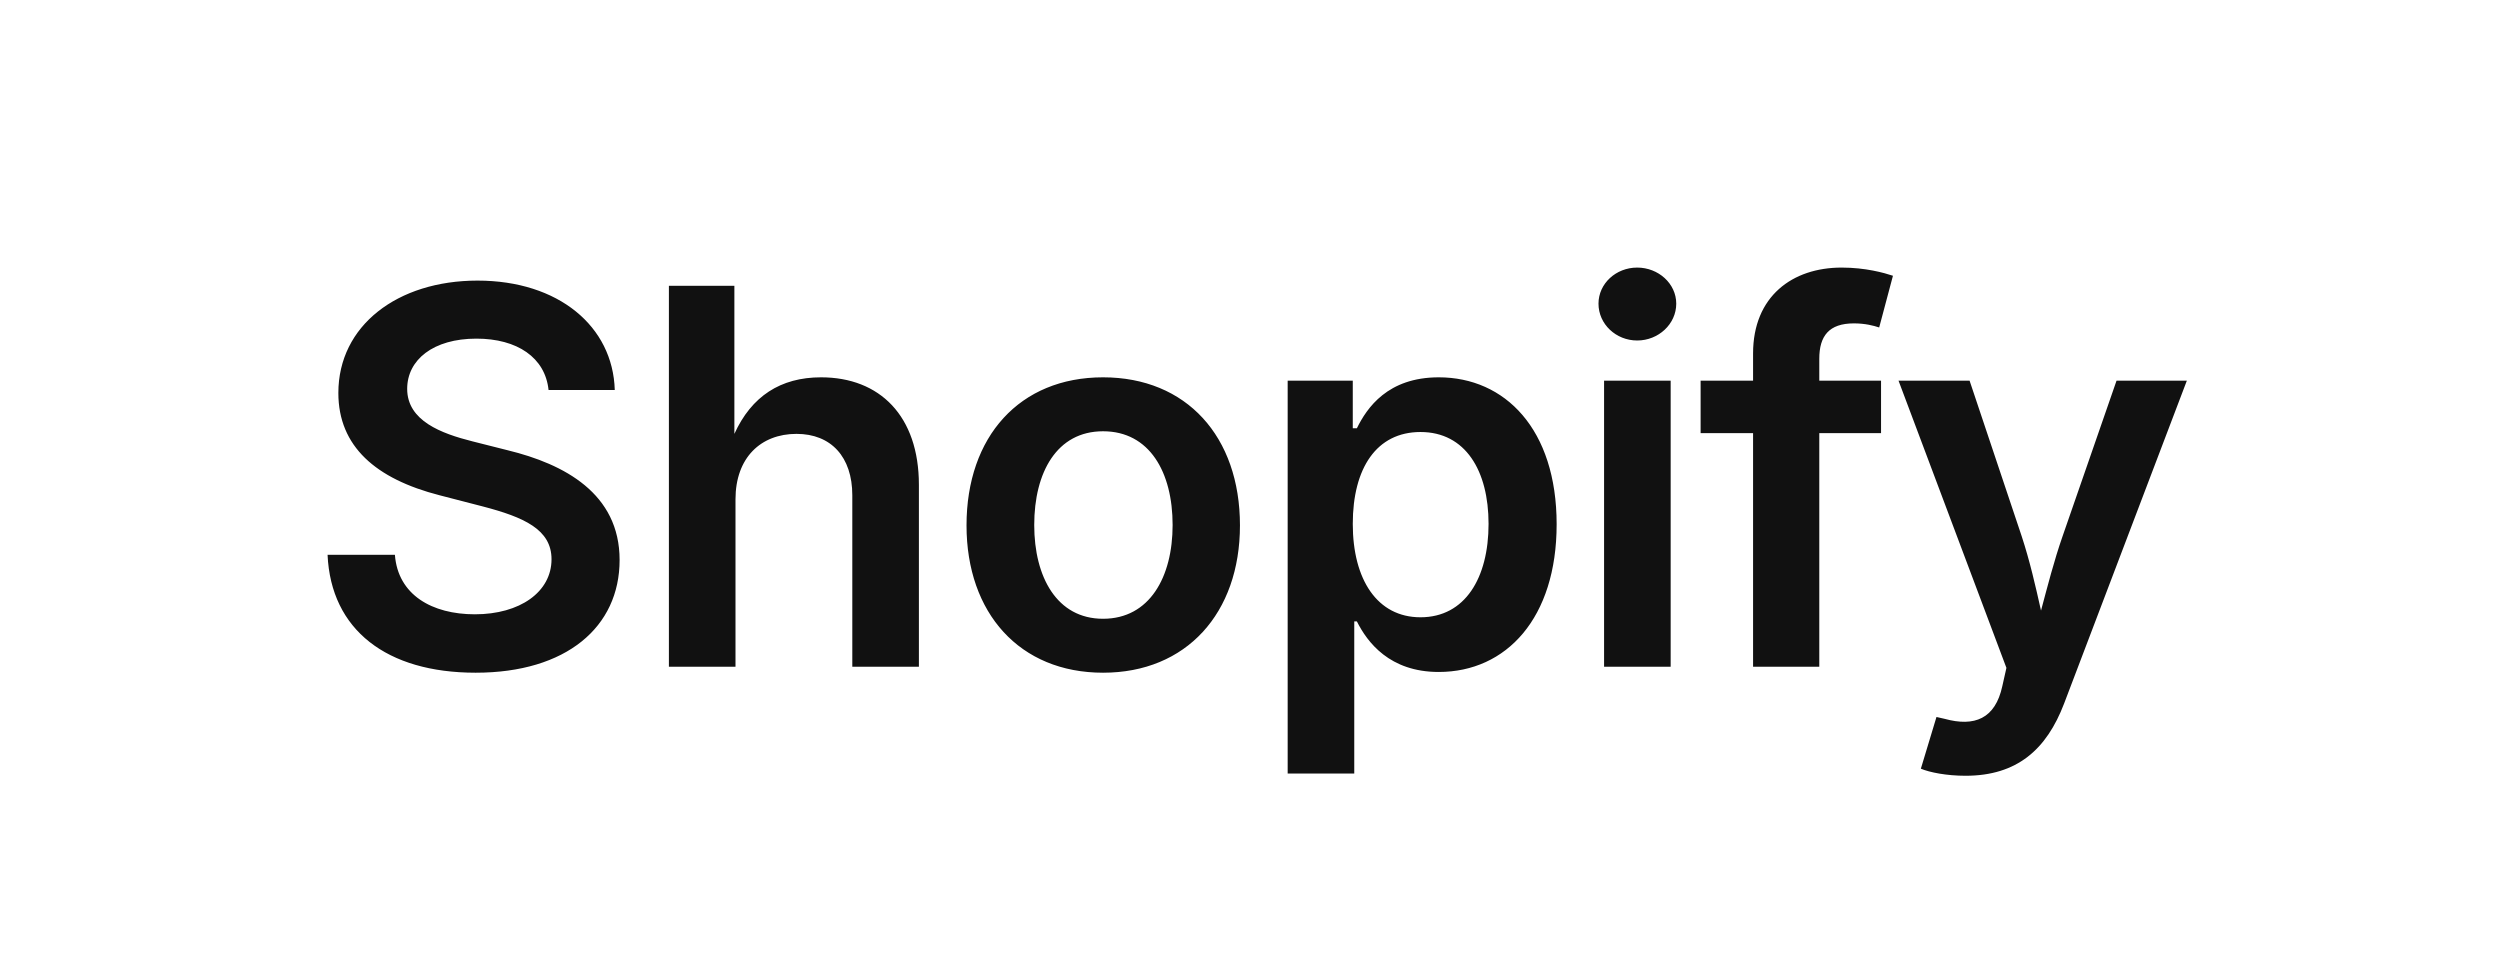
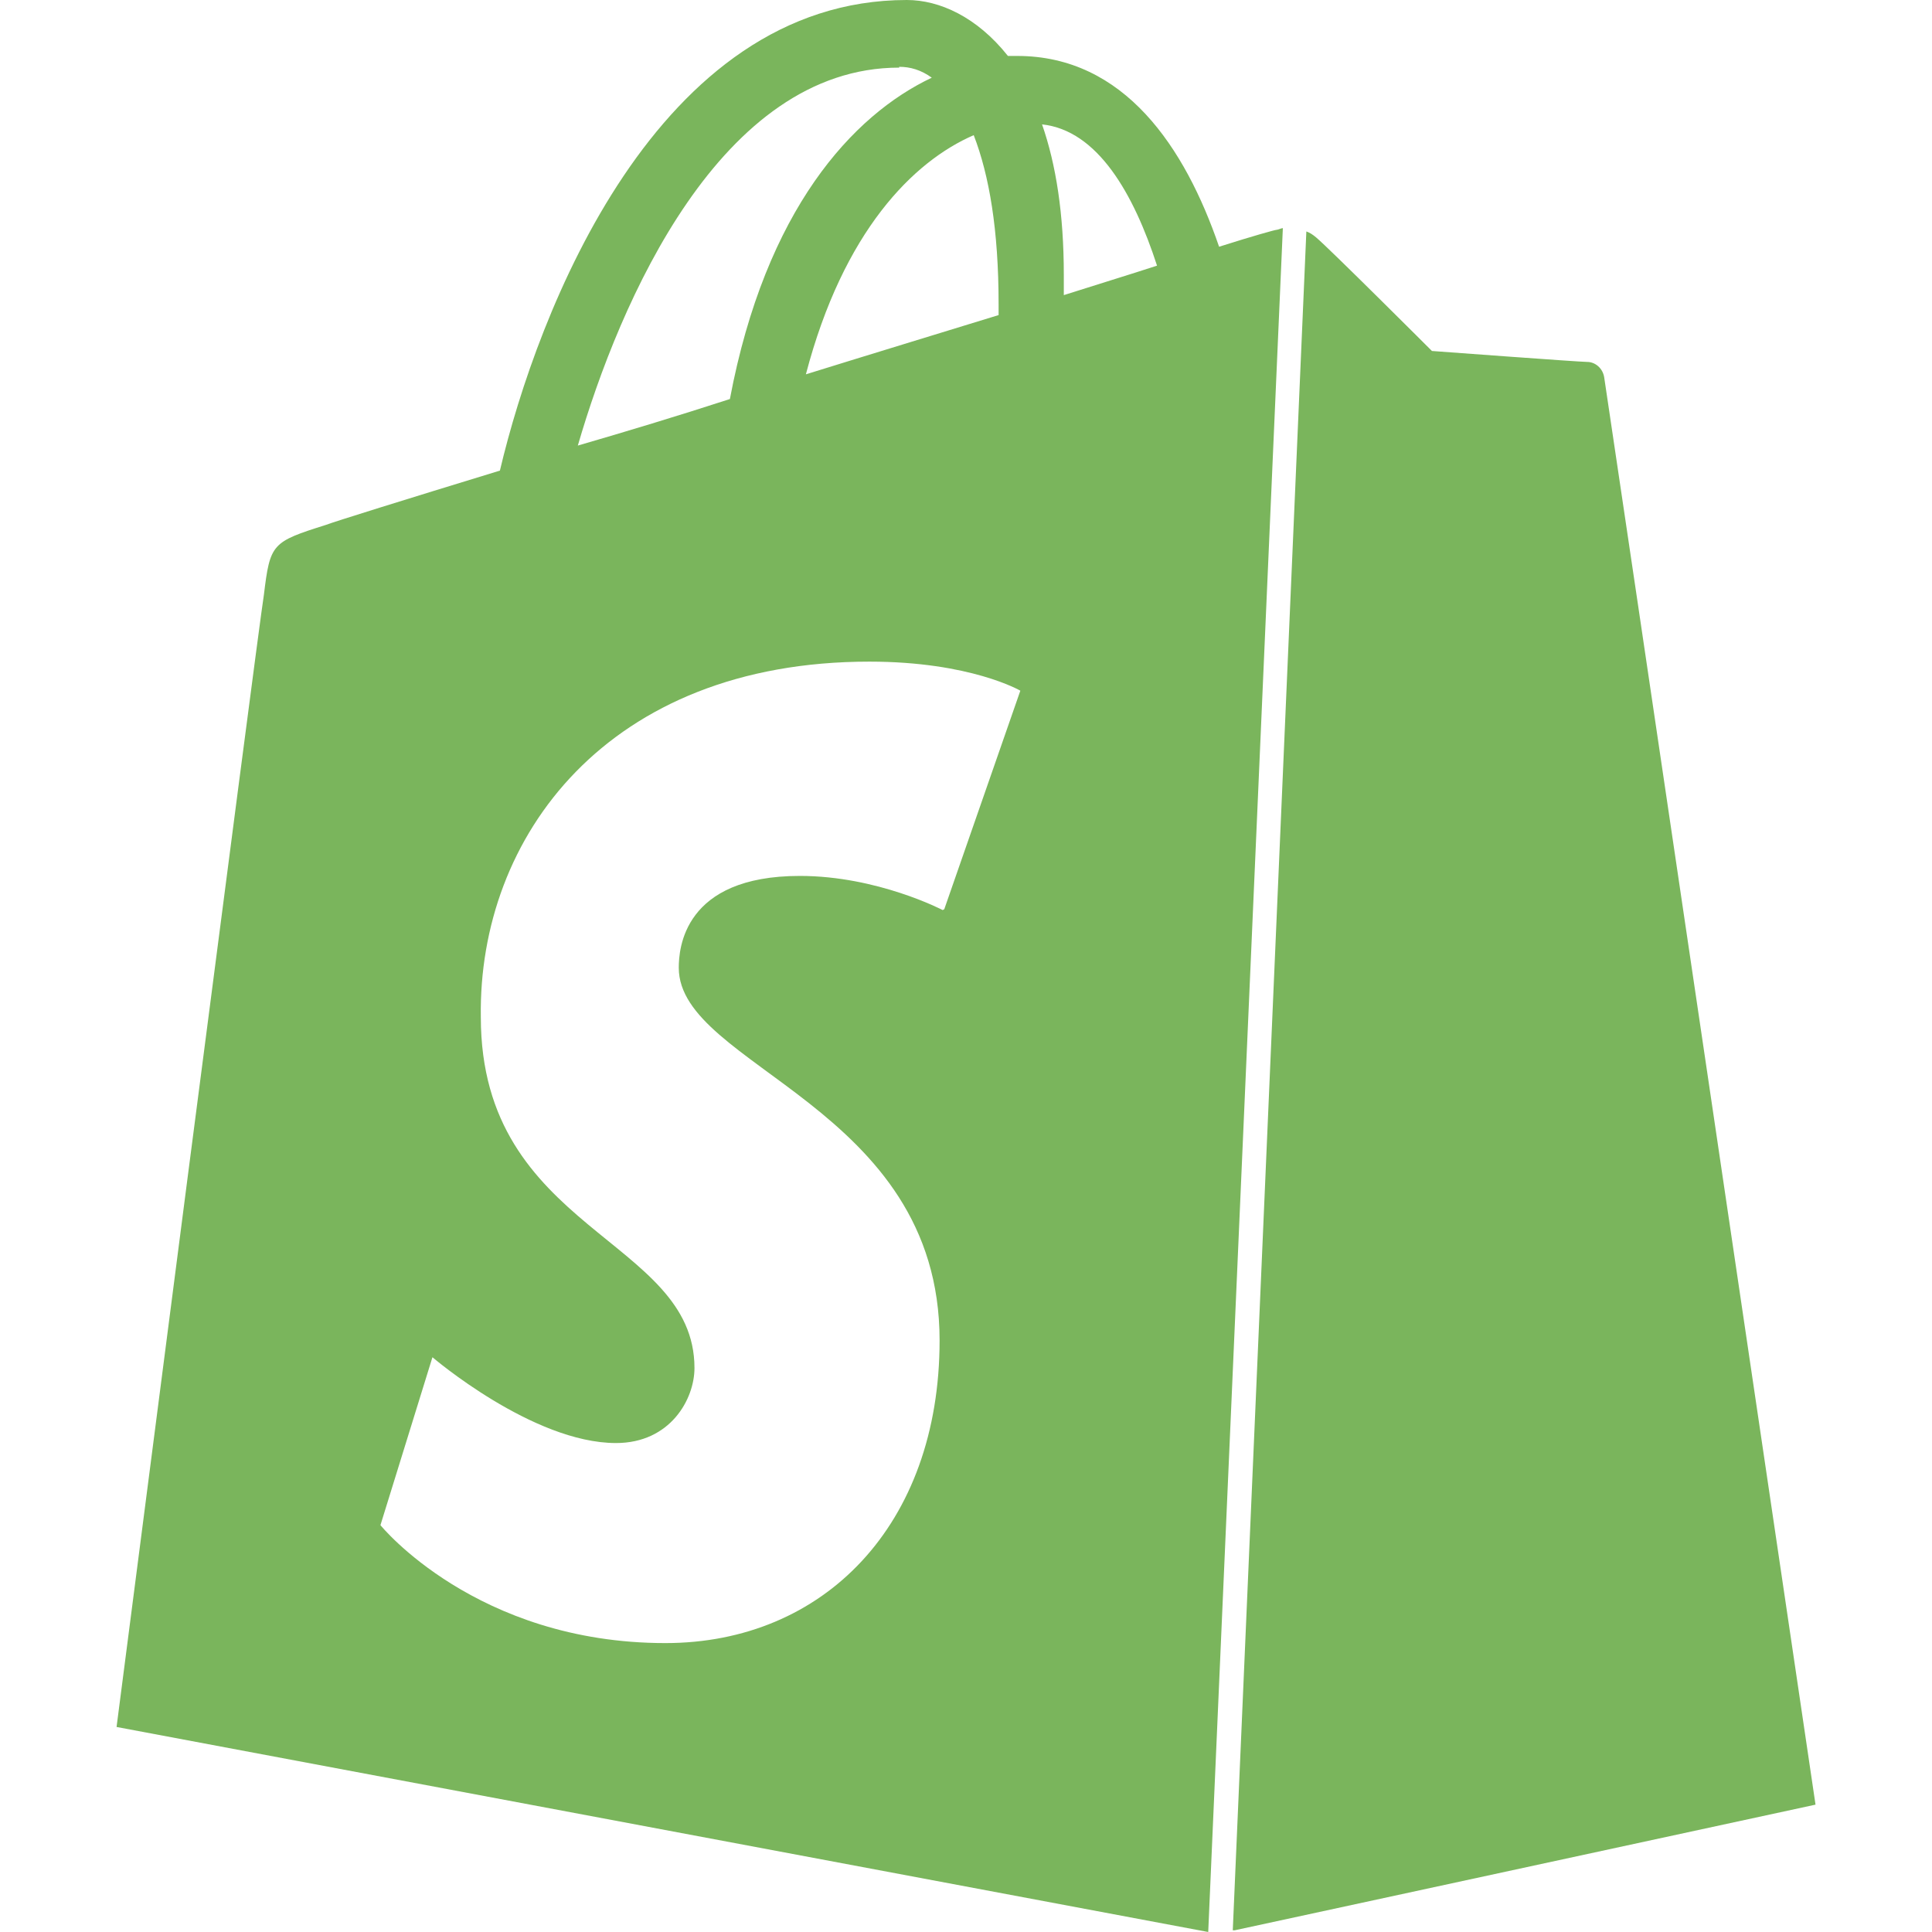
- <svg xmlns="http://www.w3.org/2000/svg" width="105" height="40" viewBox="0 0 105 40" role="img" aria-label="Shopify">
-   <text x="50%" y="50%" dominant-baseline="central" text-anchor="middle" fill="#111111" font-family="Inter, system-ui, -apple-system, Segoe UI, sans-serif" font-size="22" font-weight="600" letter-spacing="-0.02em">Shopify</text>
+ <svg xmlns="http://www.w3.org/2000/svg" fill="#7AB55C" role="img" viewBox="0 0 24 24">
+   <path fill="#7AB55C" d="M15.337 23.979l7.216-1.561s-2.604-17.613-2.625-17.73c-.018-.116-.114-.192-.211-.192s-1.929-.136-1.929-.136-1.275-1.274-1.439-1.411c-.045-.037-.075-.057-.121-.074l-.914 21.104h.023zM11.71 11.305s-.81-.424-1.774-.424c-1.447 0-1.504.906-1.504 1.141 0 1.232 3.24 1.715 3.24 4.629 0 2.295-1.44 3.76-3.406 3.76-2.354 0-3.54-1.465-3.54-1.465l.646-2.086s1.245 1.066 2.28 1.066c.675 0 .975-.545.975-.932 0-1.619-2.654-1.694-2.654-4.359-.034-2.237 1.571-4.416 4.827-4.416 1.257 0 1.875.361 1.875.361l-.945 2.715-.02.01zM11.17.83c.136 0 .271.038.405.135-.984.465-2.064 1.639-2.508 3.992-.656.213-1.293.405-1.889.578C7.697 3.75 8.951.84 11.17.84V.83zm1.235 2.949v.135c-.754.232-1.583.484-2.394.736.466-1.777 1.333-2.645 2.085-2.971.193.501.309 1.176.309 2.1zm.539-2.234c.694.074 1.141.867 1.429 1.755-.349.114-.735.231-1.158.366v-.252c0-.752-.096-1.371-.271-1.871v.002zm2.992 1.289c-.02 0-.06.021-.078.021s-.289.075-.714.21c-.423-1.233-1.176-2.37-2.508-2.37h-.115C12.135.209 11.669 0 11.265 0 8.159 0 6.675 3.877 6.21 5.846c-1.194.365-2.063.636-2.16.674-.675.213-.694.232-.772.87-.075.462-1.83 14.063-1.83 14.063L15.009 24l.927-21.166z" />
</svg>
